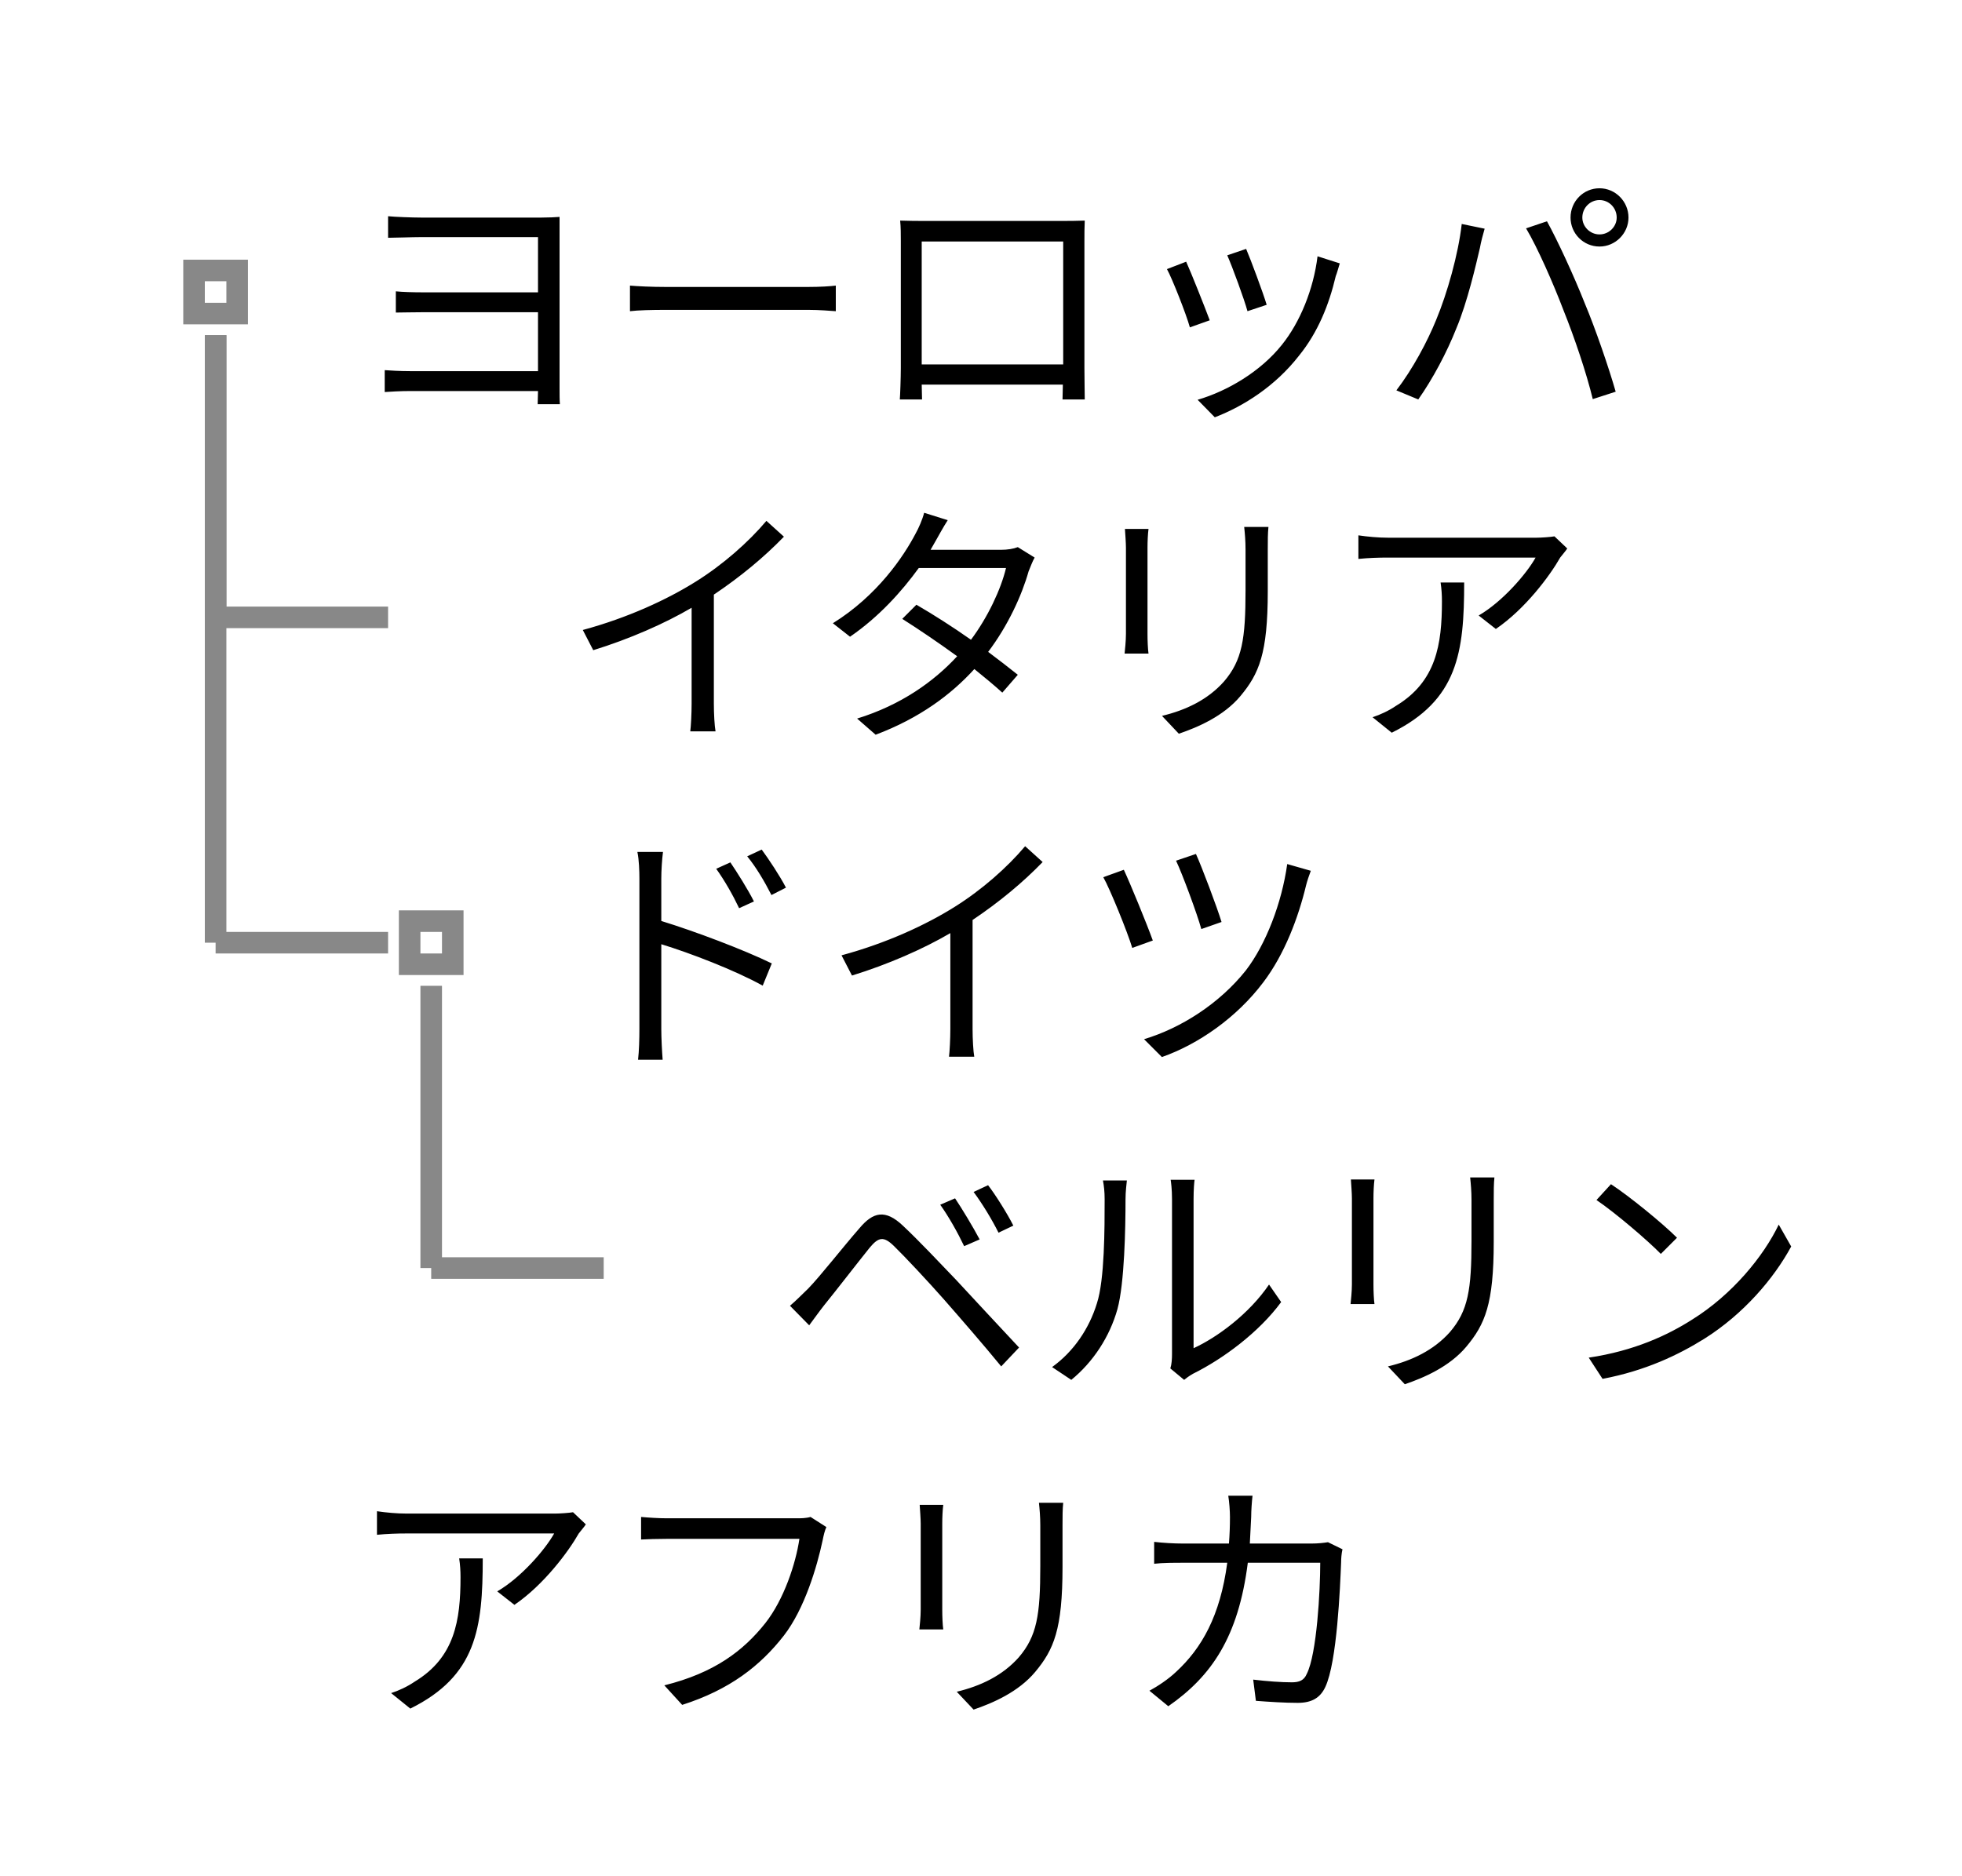
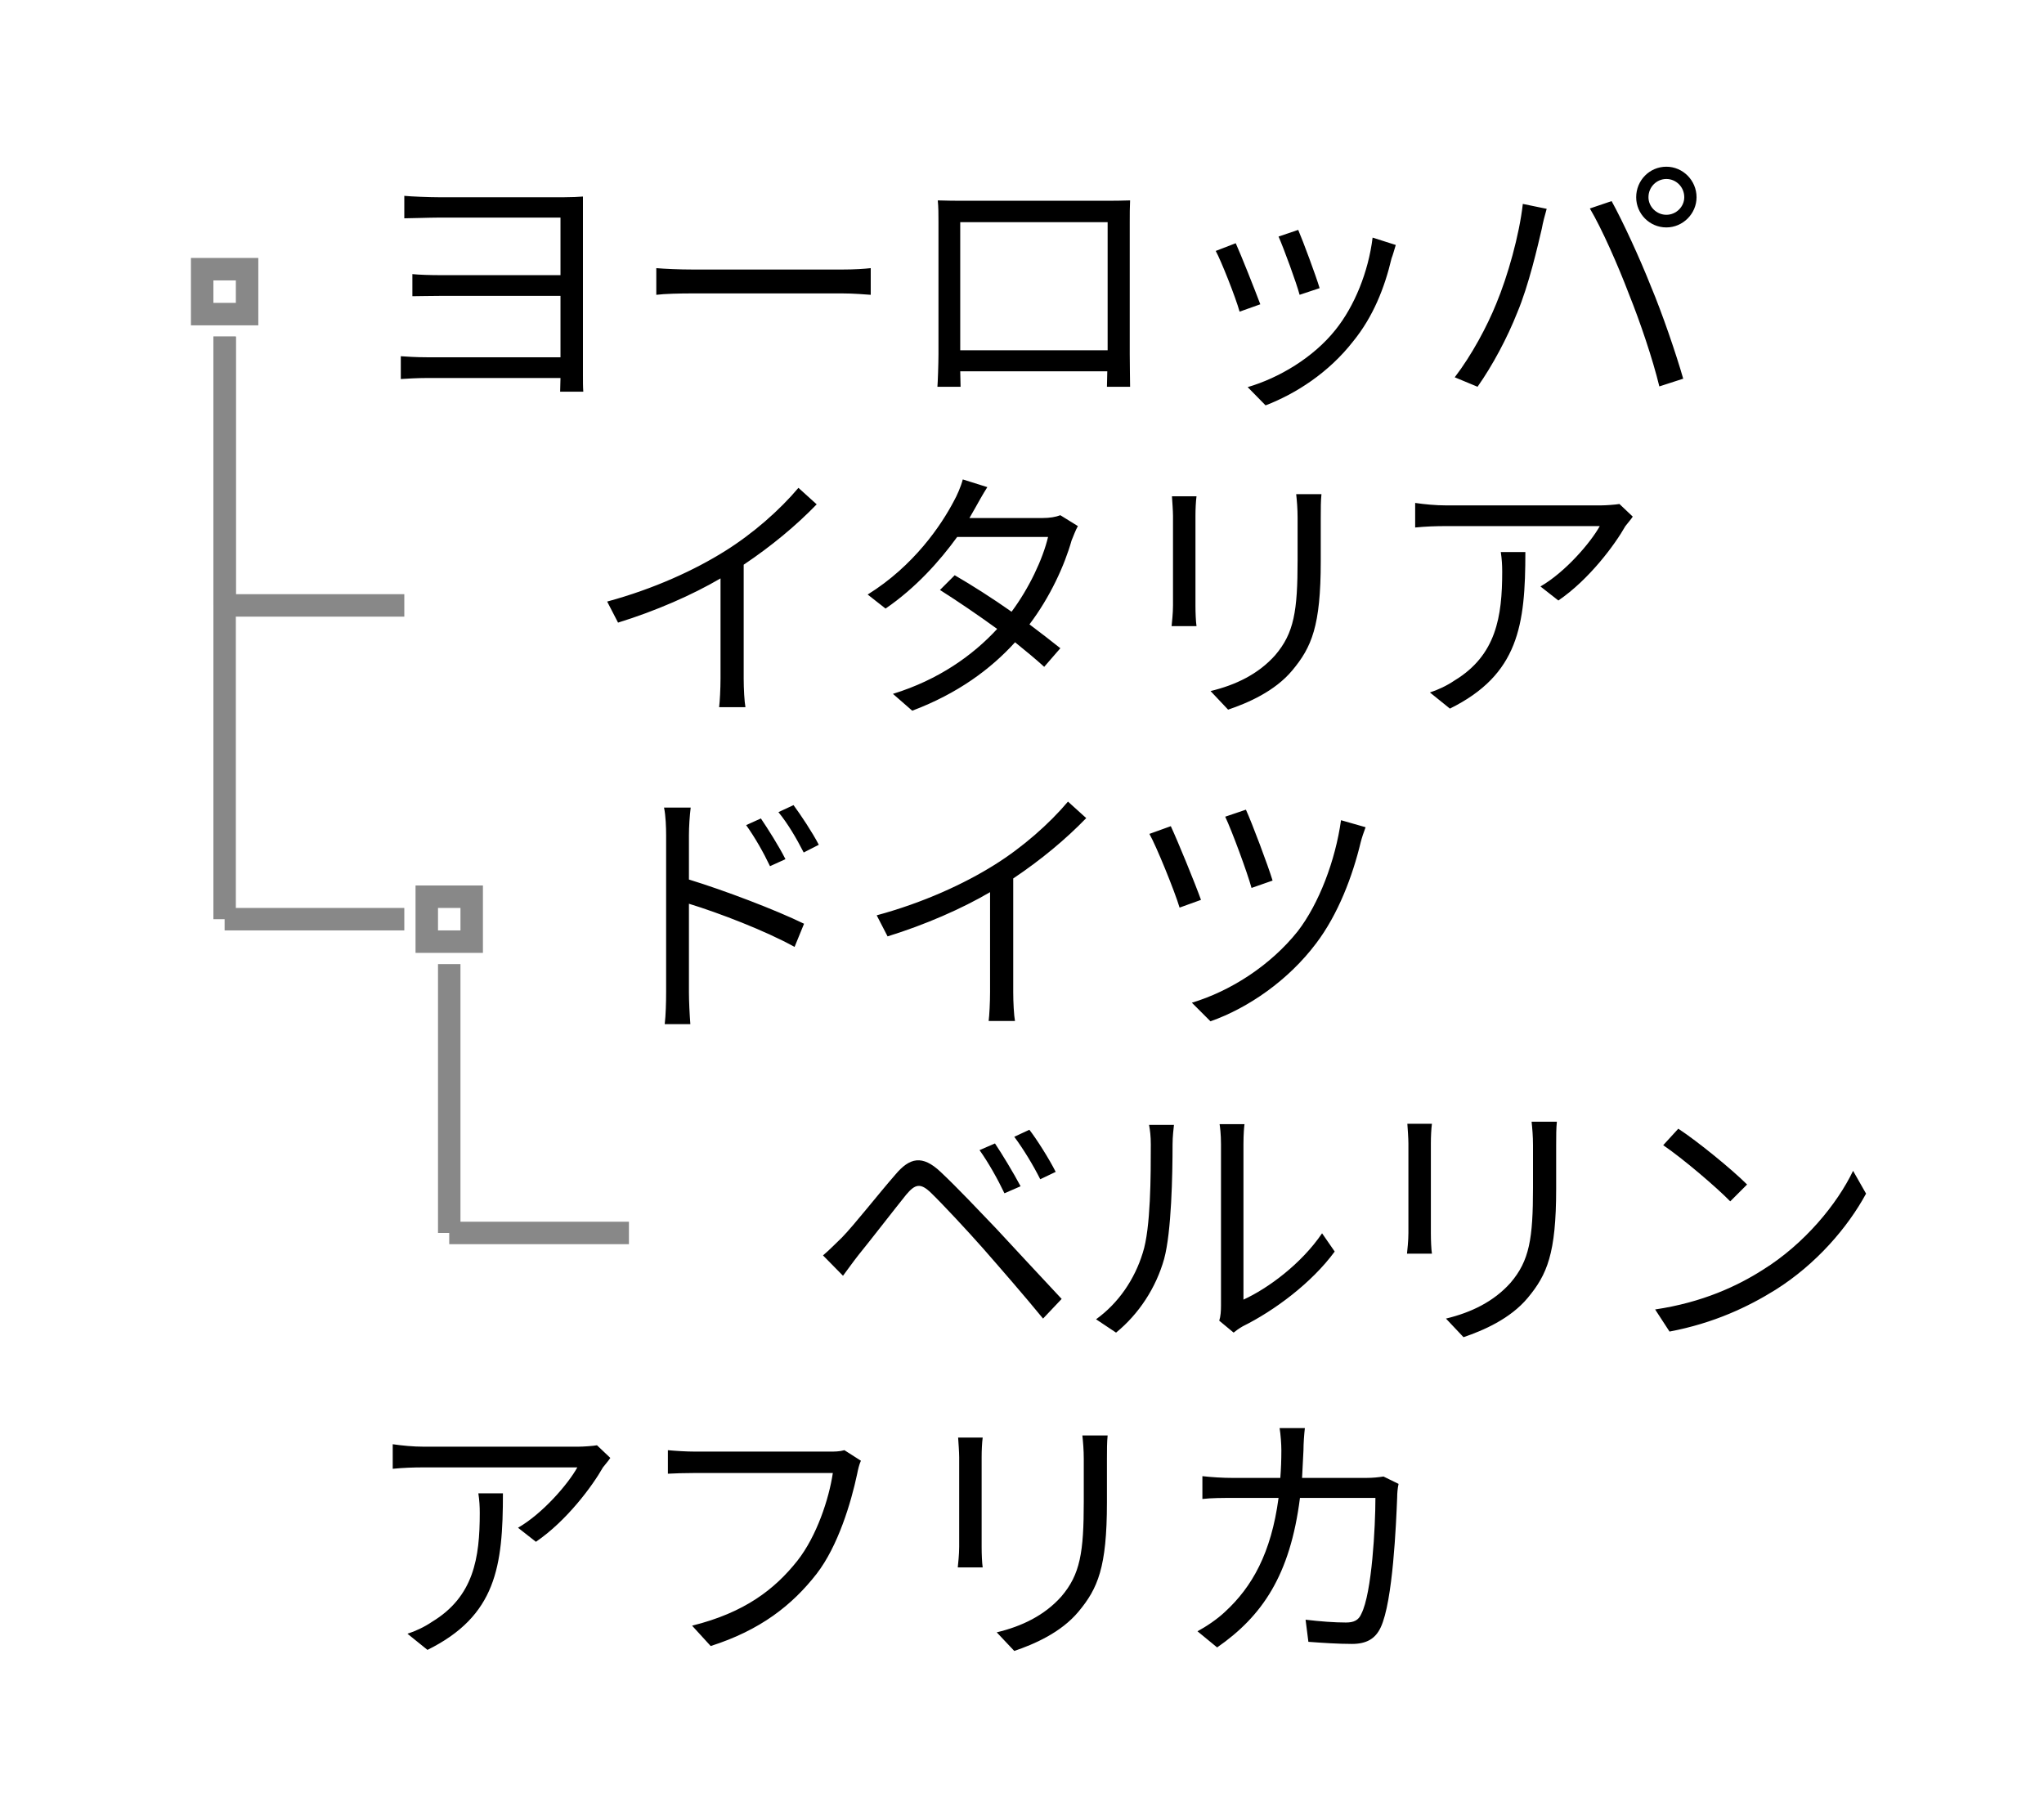
- <svg xmlns="http://www.w3.org/2000/svg" contentScriptType="application/ecmascript" contentStyleType="text/css" height="87px" preserveAspectRatio="none" style="width:91px;height:87px;" version="1.1" viewBox="0 0 91 87" width="91px" zoomAndPan="magnify">
+ <svg xmlns="http://www.w3.org/2000/svg" contentScriptType="application/ecmascript" contentStyleType="text/css" height="81px" preserveAspectRatio="none" style="width:91px;height:81px;" version="1.1" viewBox="0 0 91 81" width="91px" zoomAndPan="magnify">
  <defs />
  <g>
-     <text fill="#000000" font-family="sans-serif" font-size="12" lengthAdjust="spacingAndGlyphs" textLength="60" x="16" y="18.457">ヨーロッパ</text>
-     <text fill="#000000" font-family="sans-serif" font-size="12" lengthAdjust="spacingAndGlyphs" textLength="48" x="26" y="33.551">イタリア</text>
-     <text fill="#000000" font-family="sans-serif" font-size="12" lengthAdjust="spacingAndGlyphs" textLength="36" x="26" y="48.645">ドイツ</text>
-     <text fill="#000000" font-family="sans-serif" font-size="12" lengthAdjust="spacingAndGlyphs" textLength="48" x="36" y="63.738">ベルリン</text>
-     <text fill="#000000" font-family="sans-serif" font-size="12" lengthAdjust="spacingAndGlyphs" textLength="48" x="16" y="78.832">アフリカ</text>
-     <rect fill="none" height="2" style="stroke: #888888; stroke-width: 1.0;" width="2" x="9" y="12.547" />
-     <line style="stroke: #888888; stroke-width: 1.0;" x1="10" x2="10" y1="15.547" y2="28.641" />
-     <line style="stroke: #888888; stroke-width: 1.0;" x1="10" x2="18" y1="28.641" y2="28.641" />
-     <rect fill="none" height="2" style="stroke: #888888; stroke-width: 1.0;" width="2" x="19" y="42.734" />
-     <line style="stroke: #888888; stroke-width: 1.0;" x1="10" x2="10" y1="15.547" y2="43.734" />
-     <line style="stroke: #888888; stroke-width: 1.0;" x1="10" x2="18" y1="43.734" y2="43.734" />
-     <line style="stroke: #888888; stroke-width: 1.0;" x1="20" x2="20" y1="45.734" y2="58.828" />
-     <line style="stroke: #888888; stroke-width: 1.0;" x1="20" x2="28" y1="58.828" y2="58.828" />
+     <text fill="#000000" font-family="sans-serif" font-size="12" lengthAdjust="spacingAndGlyphs" textLength="60" x="16" y="17.139">ヨーロッパ</text>
+     <text fill="#000000" font-family="sans-serif" font-size="12" lengthAdjust="spacingAndGlyphs" textLength="48" x="26" y="31.107">イタリア</text>
+     <text fill="#000000" font-family="sans-serif" font-size="12" lengthAdjust="spacingAndGlyphs" textLength="36" x="26" y="45.076">ドイツ</text>
+     <text fill="#000000" font-family="sans-serif" font-size="12" lengthAdjust="spacingAndGlyphs" textLength="48" x="36" y="59.045">ベルリン</text>
+     <text fill="#000000" font-family="sans-serif" font-size="12" lengthAdjust="spacingAndGlyphs" textLength="48" x="16" y="73.014">アフリカ</text>
+     <rect fill="none" height="2" style="stroke: #888888; stroke-width: 1.0;" width="2" x="9" y="11.984" />
+     <line style="stroke: #888888; stroke-width: 1.0;" x1="10" x2="10" y1="14.984" y2="26.953" />
+     <line style="stroke: #888888; stroke-width: 1.0;" x1="10" x2="18" y1="26.953" y2="26.953" />
+     <rect fill="none" height="2" style="stroke: #888888; stroke-width: 1.0;" width="2" x="19" y="39.922" />
+     <line style="stroke: #888888; stroke-width: 1.0;" x1="10" x2="10" y1="14.984" y2="40.922" />
+     <line style="stroke: #888888; stroke-width: 1.0;" x1="10" x2="18" y1="40.922" y2="40.922" />
+     <line style="stroke: #888888; stroke-width: 1.0;" x1="20" x2="20" y1="42.922" y2="54.891" />
+     <line style="stroke: #888888; stroke-width: 1.0;" x1="20" x2="28" y1="54.891" y2="54.891" />
  </g>
</svg>
